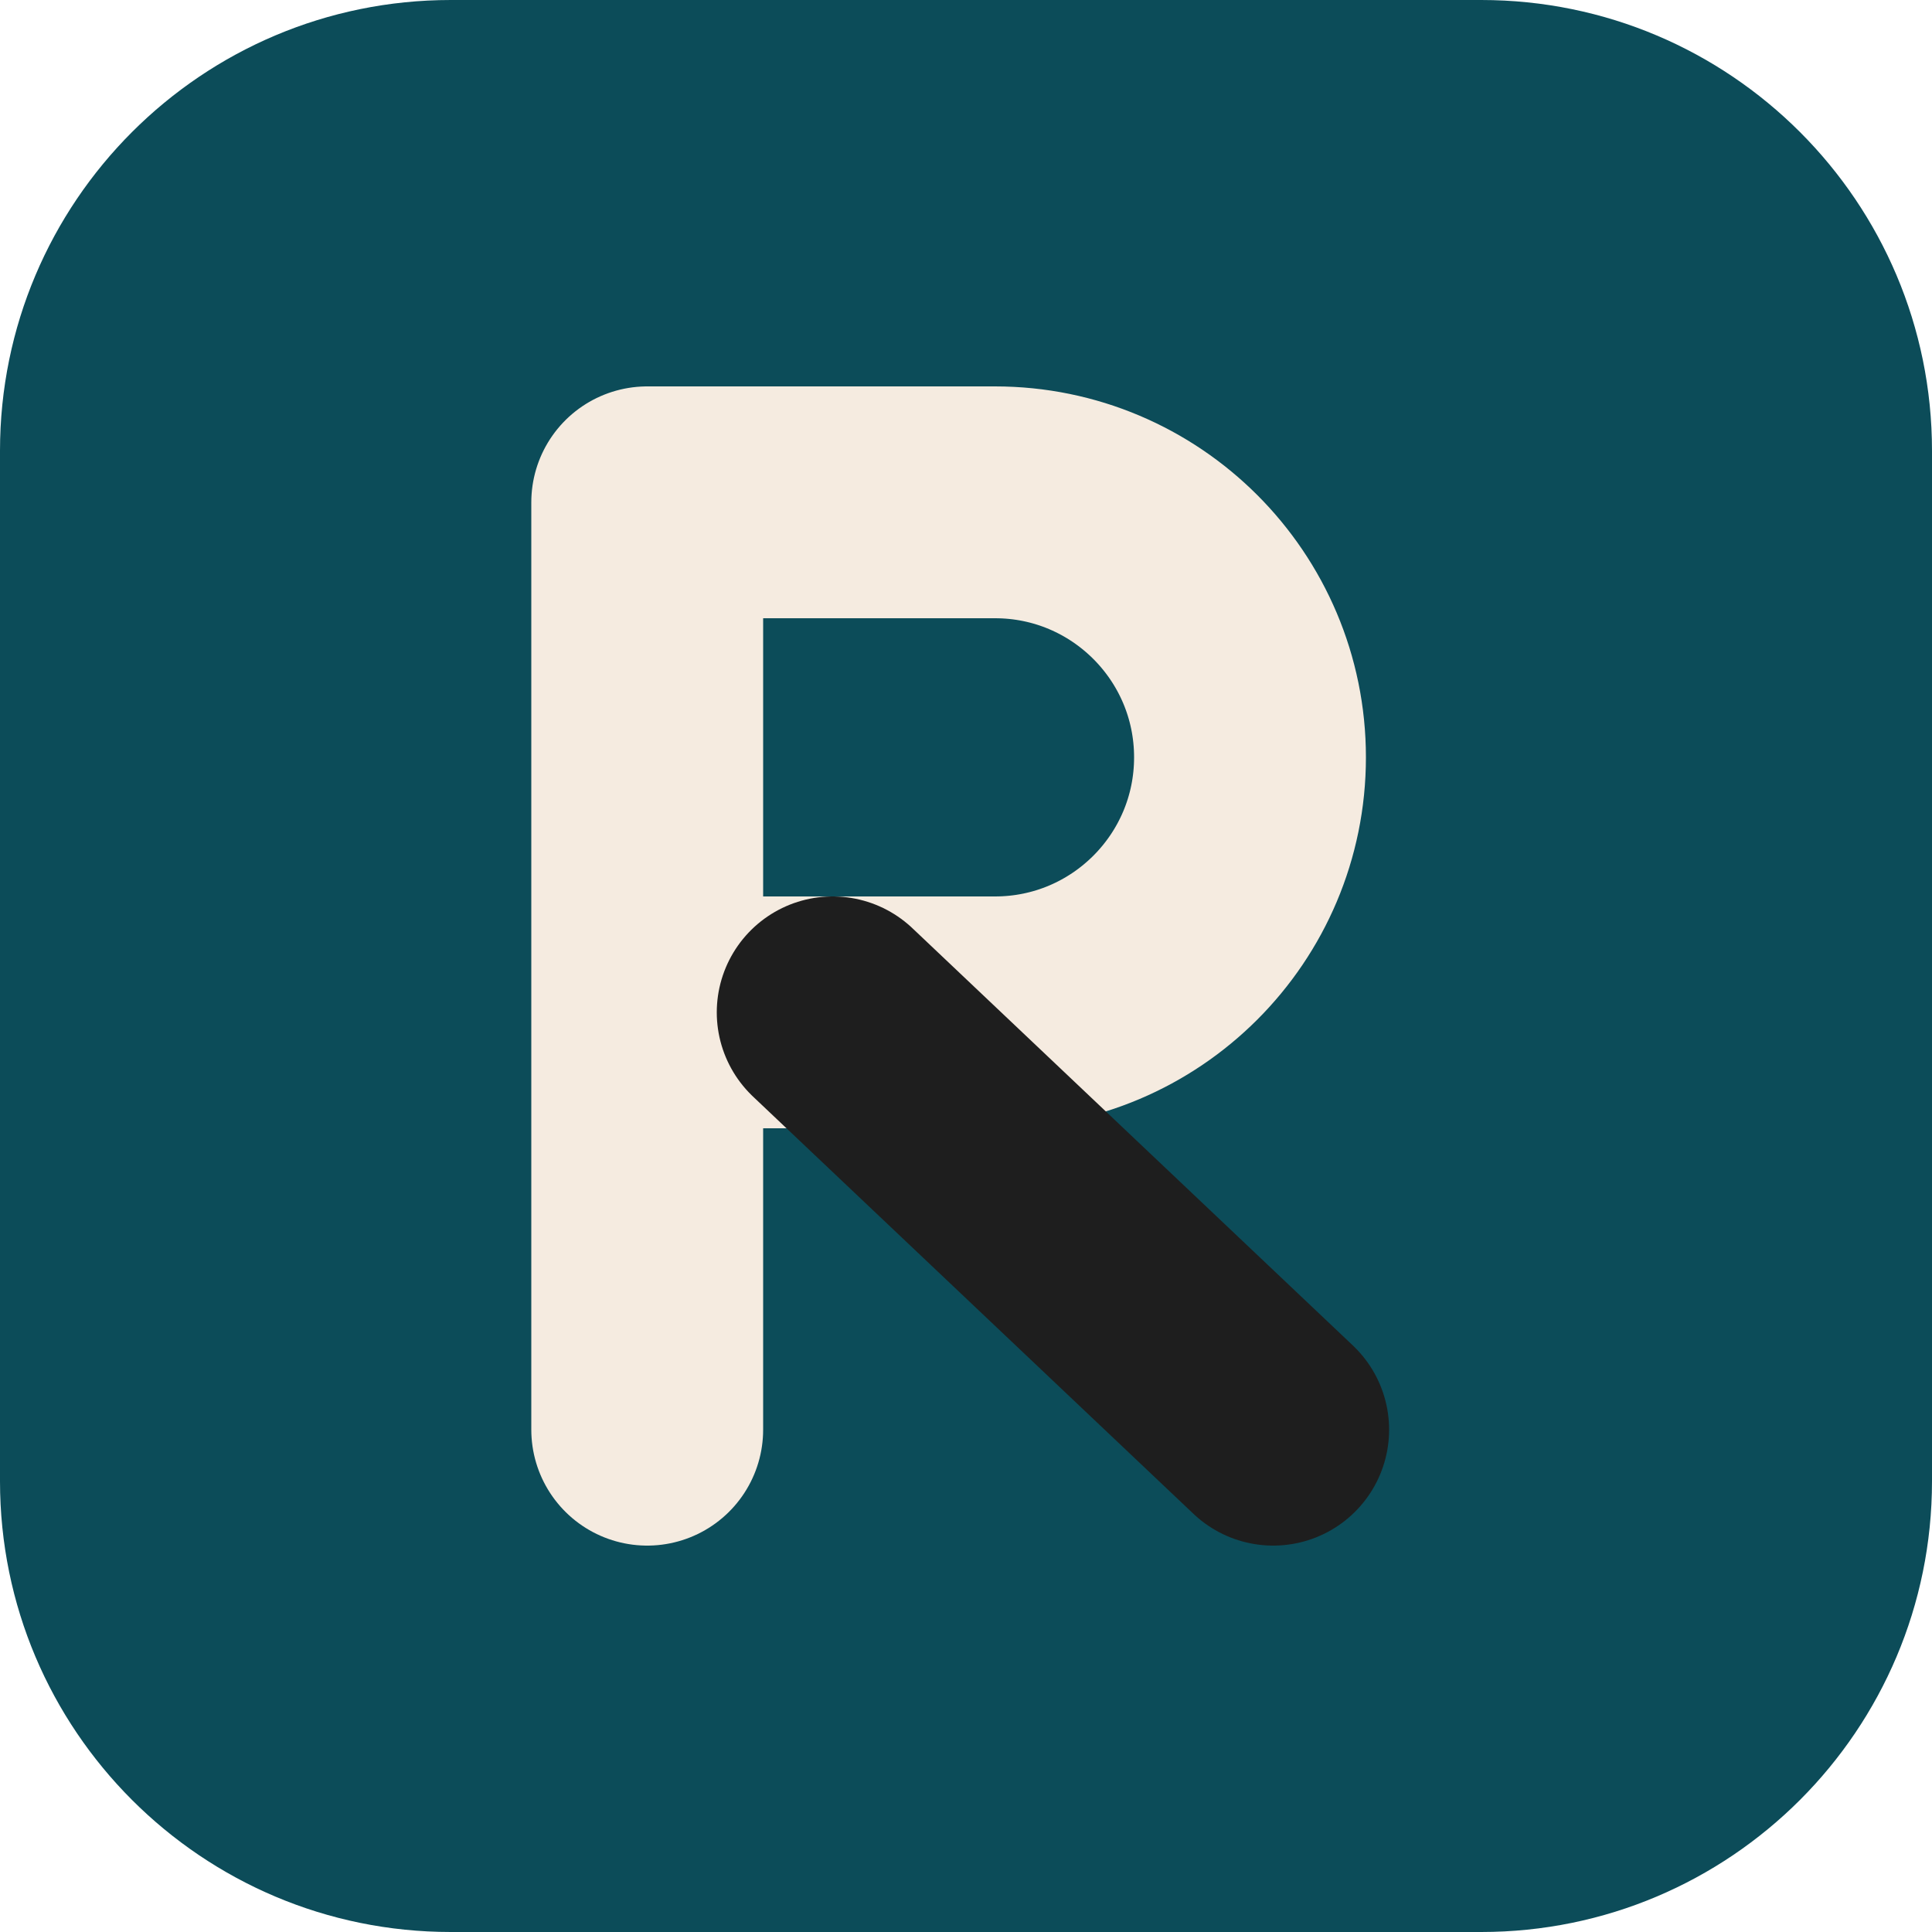
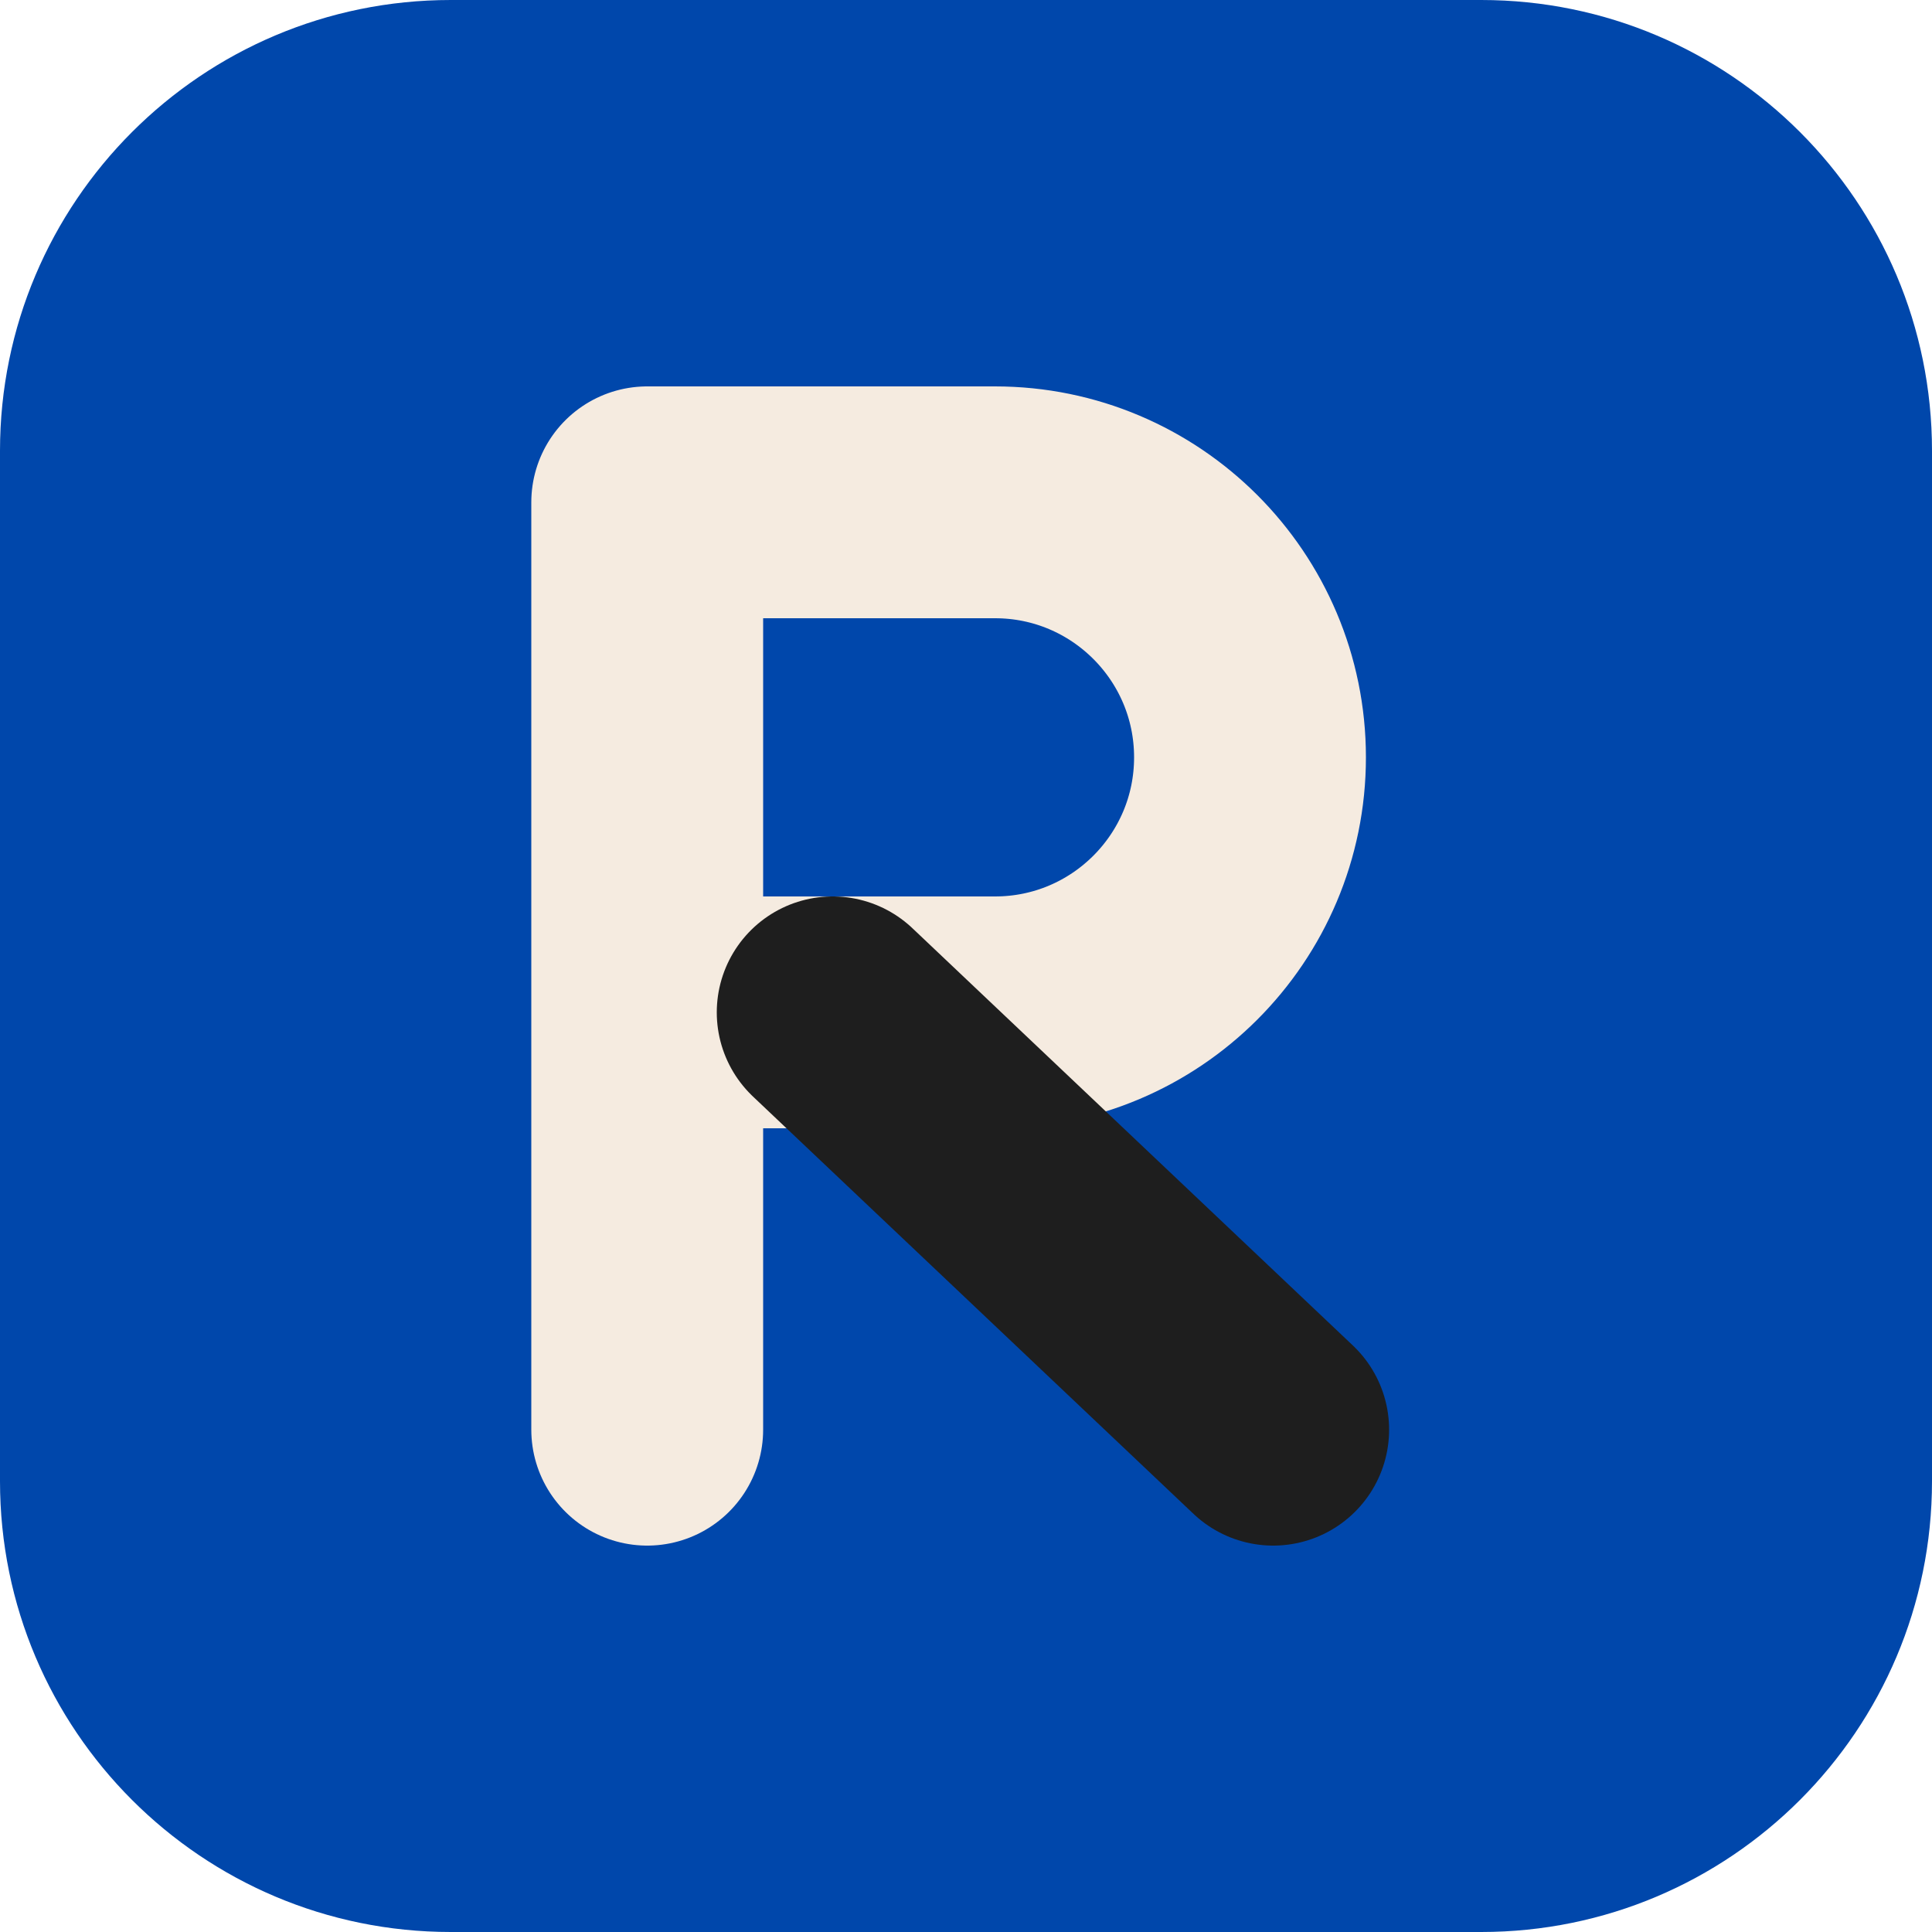
<svg xmlns="http://www.w3.org/2000/svg" viewBox="0 0 120 120">
-   <rect width="120" height="120" rx="28" fill="#0C4C59" />
+   <rect width="120" height="120" rx="28" fill="#0047AB" />
  <g transform="translate(33,24) scale(0.72)">
    <path d="M10 90 V10 H40 a22 22 0 0 1 0 44 H10" fill="none" stroke="#F5EBE0" stroke-width="20" stroke-linecap="round" stroke-linejoin="round" />
    <line x1="26" y1="54" x2="64" y2="90" stroke="#1E1E1E" stroke-width="20" stroke-linecap="round" />
  </g>
</svg>
